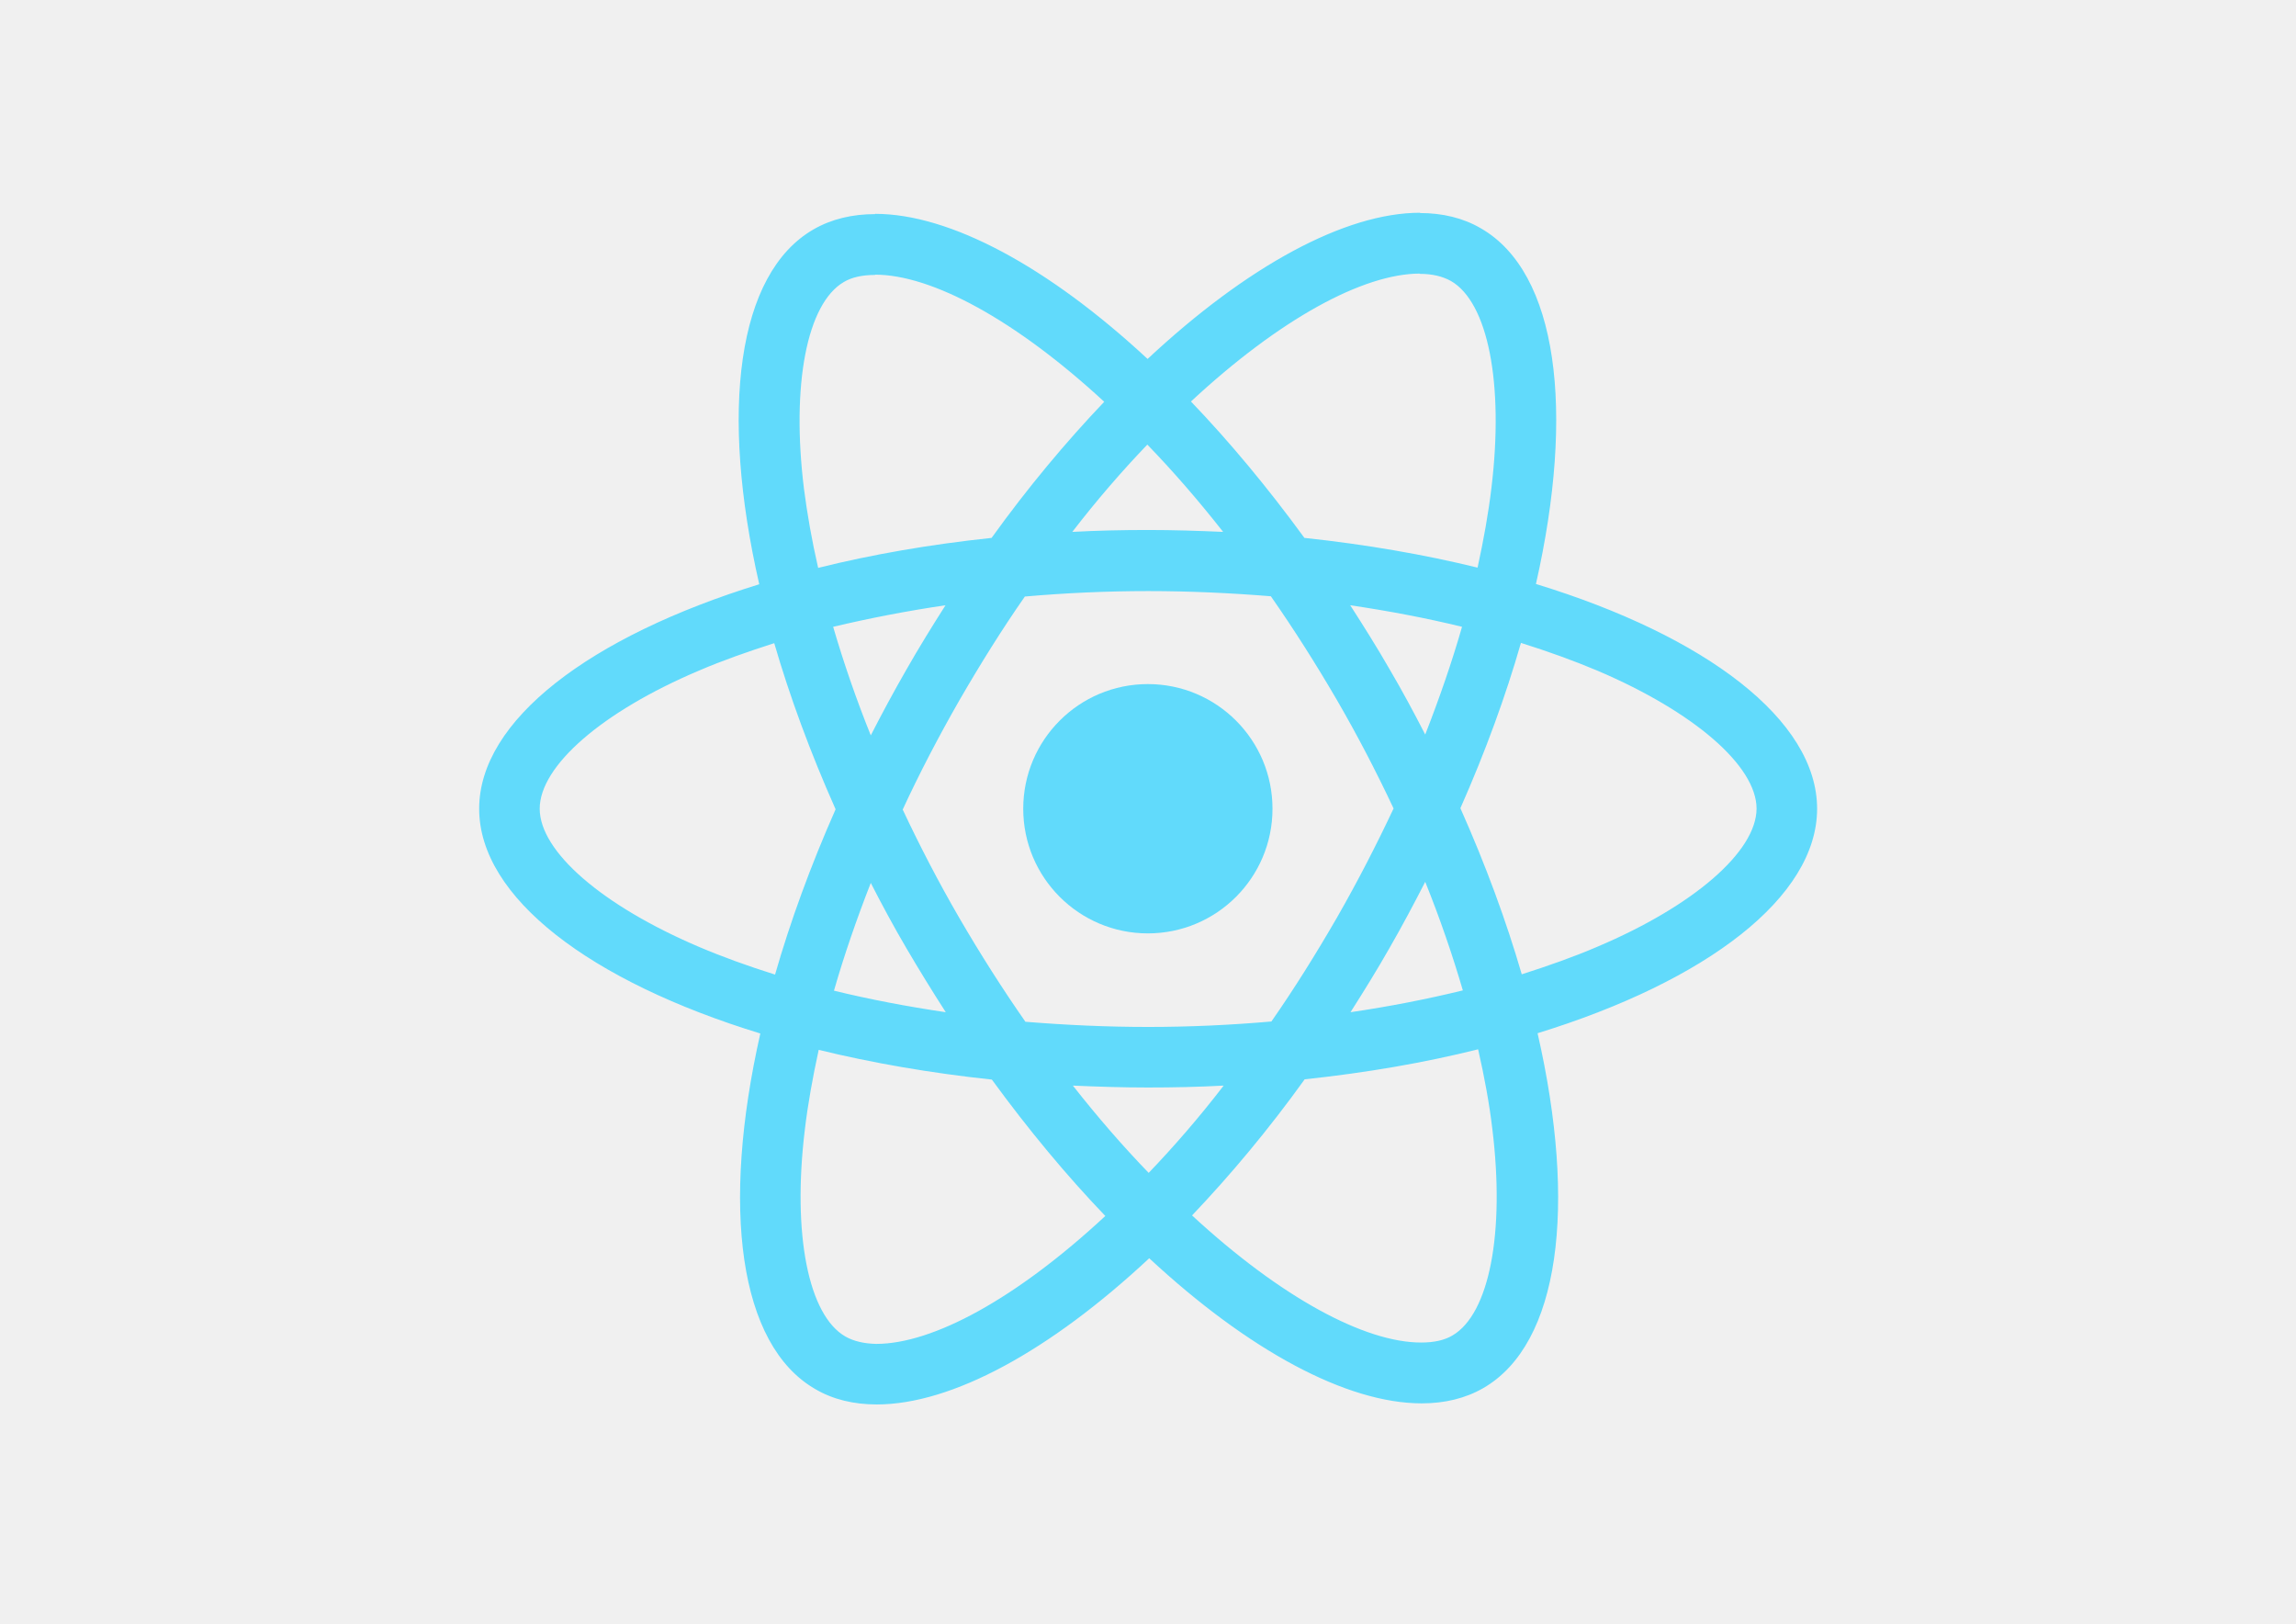
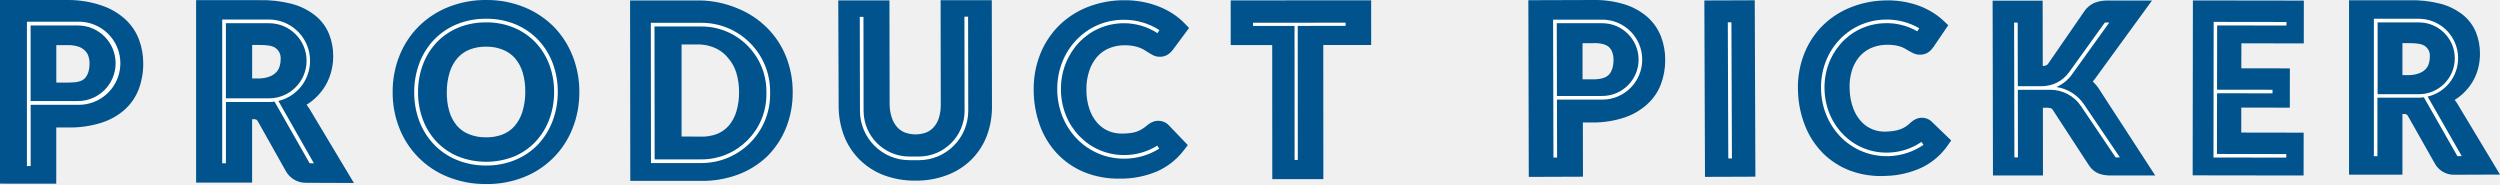
- <svg xmlns="http://www.w3.org/2000/svg" viewBox="0 0 841.9 595.3">
-   <g fill="#61DAFB">
-     <path d="M666.3 296.5c0-32.5-40.7-63.3-103.1-82.4 14.4-63.6 8-114.2-20.2-130.4-6.5-3.8-14.1-5.6-22.4-5.6v22.3c4.6 0 8.3.9 11.4 2.6 13.6 7.8 19.5 37.5 14.9 75.7-1.1 9.4-2.9 19.3-5.1 29.4-19.6-4.8-41-8.5-63.5-10.9-13.5-18.5-27.5-35.3-41.6-50 32.6-30.3 63.2-46.9 84-46.9V78c-27.5 0-63.5 19.6-99.9 53.6-36.4-33.8-72.4-53.2-99.9-53.2v22.3c20.7 0 51.4 16.5 84 46.6-14 14.7-28 31.4-41.3 49.9-22.6 2.4-44 6.1-63.6 11-2.3-10-4-19.7-5.2-29-4.7-38.2 1.1-67.9 14.6-75.8 3-1.8 6.9-2.6 11.5-2.6V78.5c-8.4 0-16 1.8-22.6 5.6-28.1 16.2-34.4 66.7-19.9 130.1-62.2 19.2-102.7 49.9-102.7 82.3 0 32.5 40.7 63.3 103.1 82.4-14.4 63.6-8 114.2 20.2 130.4 6.5 3.8 14.1 5.6 22.5 5.6 27.5 0 63.5-19.6 99.9-53.6 36.4 33.8 72.4 53.2 99.9 53.2 8.4 0 16-1.8 22.6-5.6 28.1-16.2 34.4-66.7 19.9-130.1 62-19.1 102.5-49.9 102.5-82.3zm-130.2-66.7c-3.7 12.9-8.3 26.2-13.5 39.5-4.1-8-8.4-16-13.1-24-4.6-8-9.5-15.8-14.4-23.4 14.2 2.1 27.9 4.7 41 7.9zm-45.8 106.5c-7.8 13.5-15.8 26.3-24.1 38.2-14.9 1.3-30 2-45.2 2-15.1 0-30.2-.7-45-1.9-8.3-11.9-16.4-24.6-24.2-38-7.6-13.1-14.5-26.4-20.8-39.8 6.2-13.4 13.2-26.8 20.7-39.9 7.8-13.5 15.8-26.3 24.1-38.2 14.9-1.3 30-2 45.2-2 15.1 0 30.2.7 45 1.9 8.3 11.9 16.4 24.6 24.2 38 7.6 13.1 14.5 26.4 20.8 39.8-6.3 13.4-13.2 26.8-20.7 39.9zm32.3-13c5.4 13.4 10 26.8 13.8 39.8-13.1 3.2-26.9 5.9-41.2 8 4.9-7.7 9.8-15.6 14.4-23.7 4.6-8 8.9-16.1 13-24.1zM421.2 430c-9.3-9.6-18.6-20.3-27.8-32 9 .4 18.2.7 27.5.7 9.4 0 18.7-.2 27.8-.7-9 11.7-18.3 22.4-27.5 32zm-74.4-58.9c-14.2-2.1-27.9-4.7-41-7.9 3.7-12.9 8.3-26.2 13.5-39.5 4.1 8 8.4 16 13.1 24 4.7 8 9.5 15.8 14.4 23.4zM420.7 163c9.3 9.6 18.6 20.3 27.8 32-9-.4-18.2-.7-27.5-.7-9.4 0-18.7.2-27.8.7 9-11.7 18.3-22.4 27.5-32zm-74 58.9c-4.9 7.7-9.8 15.6-14.4 23.7-4.6 8-8.9 16-13 24-5.4-13.4-10-26.8-13.8-39.8 13.1-3.1 26.9-5.8 41.2-7.9zm-90.5 125.2c-35.4-15.1-58.3-34.9-58.3-50.6 0-15.7 22.9-35.6 58.3-50.6 8.6-3.7 18-7 27.7-10.1 5.7 19.6 13.2 40 22.5 60.9-9.2 20.8-16.6 41.1-22.2 60.6-9.9-3.1-19.3-6.5-28-10.2zM310 490c-13.6-7.8-19.5-37.5-14.9-75.7 1.1-9.4 2.9-19.3 5.1-29.4 19.6 4.8 41 8.5 63.5 10.9 13.5 18.5 27.5 35.3 41.6 50-32.6 30.3-63.2 46.9-84 46.9-4.5-.1-8.3-1-11.3-2.7zm237.2-76.2c4.7 38.2-1.1 67.9-14.6 75.8-3 1.8-6.9 2.6-11.5 2.6-20.7 0-51.4-16.5-84-46.6 14-14.7 28-31.4 41.3-49.9 22.6-2.4 44-6.1 63.6-11 2.3 10.1 4.1 19.8 5.2 29.1zm38.5-66.7c-8.6 3.7-18 7-27.7 10.1-5.7-19.6-13.2-40-22.5-60.9 9.2-20.8 16.6-41.1 22.2-60.6 9.9 3.1 19.3 6.5 28.1 10.2 35.4 15.1 58.3 34.9 58.3 50.6-.1 15.7-23 35.6-58.4 50.6zM320.8 78.4z" />
-     <circle cx="420.9" cy="296.5" r="45.7" />
-     <path d="M520.5 78.1z" />
+ <svg xmlns="http://www.w3.org/2000/svg" id="heading-product-picker--inline" viewBox="0 0 968.81 71.32">
+   <g>
+     <path fill="#00538C" d="M188.15 71.32a38.89 38.89 0 0 1-14.71-2.82 33.49 33.49 0 0 1-18.77-19.07 37.43 37.43 0 0 1-2.51-14 37.47 37.47 0 0 1 2.7-14 33.79 33.79 0 0 1 7.49-11.29 34.33 34.33 0 0 1 11.55-7.47A38.9 38.9 0 0 1 188.64 0a38.43 38.43 0 0 1 14.7 2.85 34.41 34.41 0 0 1 11.39 7.64A34 34 0 0 1 222 21.93a37.36 37.36 0 0 1 2.51 14 37.46 37.46 0 0 1-2.7 14 33.46 33.46 0 0 1-19 18.8 38.72 38.72 0 0 1-14.66 2.59zm.37-53.24a17 17 0 0 0-6.58 1.14 12.26 12.26 0 0 0-4.64 3.26 15.34 15.34 0 0 0-3 5.41 25 25 0 0 0-1.15 7.66 25.15 25.15 0 0 0 1 7.72 15.33 15.33 0 0 0 2.93 5.46A12.06 12.06 0 0 0 181.7 52a17.28 17.28 0 0 0 6.57 1.22 17 17 0 0 0 6.52-1.12 12.1 12.1 0 0 0 4.61-3.23 15.34 15.34 0 0 0 3-5.42 25.16 25.16 0 0 0 1.15-7.71 25 25 0 0 0-1-7.68 15.35 15.35 0 0 0-2.93-5.46 12.32 12.32 0 0 0-4.62-3.29 16.73 16.73 0 0 0-6.48-1.23zM244.25 70.09L244.17.17h27.16a39.63 39.63 0 0 1 14.55 3.1 34.38 34.38 0 0 1 11.36 7.49 33 33 0 0 1 7.35 11.13 36.53 36.53 0 0 1 2.6 13.81 36.49 36.49 0 0 1-2.57 13.83 32.79 32.79 0 0 1-7.32 11.06 32.93 32.93 0 0 1-11.36 7.09 39.8 39.8 0 0 1-14.54 2.41zm27.14-17.15a16.4 16.4 0 0 0 6.42-1 12.06 12.06 0 0 0 4.57-3.2 15.17 15.17 0 0 0 2.94-5.39 25 25 0 0 0 1.08-7.65 24.93 24.93 0 0 0-1.09-7.62 15.4 15.4 0 0 0-3-5.43 13.56 13.56 0 0 0-4.58-3.77 16.33 16.33 0 0 0-6.43-1.65h-7.18V52.9zM354.85 70a34.12 34.12 0 0 1-12.37-2.12 27.25 27.25 0 0 1-9.48-6.12 26.48 26.48 0 0 1-6-9.33 32.43 32.43 0 0 1-2-11.66L324.85.15h19.83l.07 40.57a16.4 16.4 0 0 0 .92 5.08 10 10 0 0 0 2 3.47 7.84 7.84 0 0 0 2.94 2.06 12 12 0 0 0 8.36 0 7.83 7.83 0 0 0 2.89-2.06 9.71 9.71 0 0 0 1.94-3.44 16.54 16.54 0 0 0 .77-5.09L364.51.08h19.83l.07 40.61a32.11 32.11 0 0 1-1.89 11.68 26.62 26.62 0 0 1-5.93 9.34 27.09 27.09 0 0 1-9.46 6.11A33.77 33.77 0 0 1 354.85 70zM433.85 69.22A34.78 34.78 0 0 1 420 66.64a30.36 30.36 0 0 1-10.5-7.29 32.21 32.21 0 0 1-6.61-11 40.15 40.15 0 0 1-2.31-13.59 36.27 36.27 0 0 1 2.55-13.85 32.72 32.72 0 0 1 7.26-11 33 33 0 0 1 11.17-7.22 38.69 38.69 0 0 1 14.2-2.6 36.56 36.56 0 0 1 7.14.65 35.29 35.29 0 0 1 6.29 1.83 30.24 30.24 0 0 1 5.47 2.85 26.84 26.84 0 0 1 4.49 3.72l1.63 1.7-6.24 8.44a9.08 9.08 0 0 1-1.65 1.64 5.58 5.58 0 0 1-3.43 1.08 6 6 0 0 1-2.7-.63 18.84 18.84 0 0 1-1.71-1l-1.67-1.05a10.4 10.4 0 0 0-1.71-.82 15.53 15.53 0 0 0-2.48-.69 17.42 17.42 0 0 0-3.39-.27 15.38 15.38 0 0 0-6.07 1.18 12.85 12.85 0 0 0-4.58 3.29 15.72 15.72 0 0 0-3 5.33 21.85 21.85 0 0 0-1.15 7.35 23 23 0 0 0 1.17 7.56 16 16 0 0 0 3 5.32 12.14 12.14 0 0 0 4.27 3.14 12.94 12.94 0 0 0 5.28 1.06 28 28 0 0 0 3.26-.19 12 12 0 0 0 2.44-.54 11.31 11.31 0 0 0 2.12-1 14.92 14.92 0 0 0 2.13-1.57 7.94 7.94 0 0 1 1.76-1.13 5.66 5.66 0 0 1 4.42-.18 5.54 5.54 0 0 1 2 1.29l7.44 7.77-1.44 1.9a26.62 26.62 0 0 1-10.47 8.3 35.84 35.84 0 0 1-14.53 2.8zM493.04 69.42l-.03-51.96-16.08.01-.01-17.32 54.43-.02.01 17.31-18.56.01.03 51.96-19.79.01zM0 71.16V0h26.61a40.19 40.19 0 0 1 12.65 2.09 25.75 25.75 0 0 1 9.1 5.21 20.61 20.61 0 0 1 5.45 7.89 26 26 0 0 1 1.7 9.44 27.64 27.64 0 0 1-1.75 9.94 20.79 20.79 0 0 1-5.52 8 25.28 25.28 0 0 1-9.14 5.06 40.22 40.22 0 0 1-12.53 1.77H21.8v21.78zM26.59 32c3 0 5.16-.43 6.3-1.66s1.81-3.14 1.81-5.75a8.58 8.58 0 0 0-.49-3 5.2 5.2 0 0 0-1.31-2 6.41 6.41 0 0 0-2.34-1.46 12.2 12.2 0 0 0-4-.65h-4.74V32zM118.53 70.83a8.78 8.78 0 0 1-7.88-4.75L100 47.16a2.46 2.46 0 0 0-.56-.75 2.36 2.36 0 0 0-1.26-.23h-.48v24.59H76V.06h24.32a46.4 46.4 0 0 1 12.7 1.41A25.22 25.22 0 0 1 122.15 6a17.94 17.94 0 0 1 5.36 7.16 22.89 22.89 0 0 1 1.62 8.65 23.31 23.31 0 0 1-1 6.73 20.84 20.84 0 0 1-2.9 6 22.23 22.23 0 0 1-4.66 4.84q-.84.65-1.76 1.22a18.47 18.47 0 0 1 2 3.06l16.34 27.25zm-18.15-40.42a12.22 12.22 0 0 0 4.21-.79 6.71 6.71 0 0 0 2.41-1.57 5.42 5.42 0 0 0 1.29-2.13 9.62 9.62 0 0 0 .47-3.05 4.76 4.76 0 0 0-1.76-4.1c-1.27-1.1-3.57-1.35-6.65-1.35h-2.64v13z" />
+     <path fill="#FFFFFF" d="M188.19 64.14a29.14 29.14 0 0 1-11.43-2.27A25.91 25.91 0 0 1 168 55.8a27.07 27.07 0 0 1-5.56-9 31.32 31.32 0 0 1-1.92-11.29 31.33 31.33 0 0 1 2.08-11.26 26.86 26.86 0 0 1 5.68-8.94 26.09 26.09 0 0 1 8.81-5.93 29.13 29.13 0 0 1 11.46-2.11A28.76 28.76 0 0 1 200 9.52a26.19 26.19 0 0 1 8.69 6.07 27.05 27.05 0 0 1 5.54 9 31.2 31.2 0 0 1 1.92 11.24 31.31 31.31 0 0 1-2.08 11.26 27.29 27.29 0 0 1-5.67 9 25.8 25.8 0 0 1-8.77 5.91 29 29 0 0 1-11.44 2.14zm.39-55.46a27.7 27.7 0 0 0-10.9 2 24.65 24.65 0 0 0-8.32 5.6 25.44 25.44 0 0 0-5.36 8.46 29.88 29.88 0 0 0-2 10.74 29.88 29.88 0 0 0 1.83 10.77 25.65 25.65 0 0 0 5.26 8.57 24.49 24.49 0 0 0 8.24 5.73 29.57 29.57 0 0 0 21.75.15 24.34 24.34 0 0 0 8.28-5.61 25.83 25.83 0 0 0 5.37-8.5 29.86 29.86 0 0 0 2-10.74 29.75 29.75 0 0 0-1.83-10.72 25.62 25.62 0 0 0-5.24-8.55 24.77 24.77 0 0 0-8.21-5.73 27.35 27.35 0 0 0-10.87-2.18zM30.16 8.42H10.43v55.94h1.45V40.61h18.26a16.1 16.1 0 1 0 0-32.19zm0 30.74h-18.3V9.87h18.3a14.64 14.64 0 1 1 0 29.29zM271.9 63.18h-19.63l-.06-54.34h19.63a26.6 26.6 0 0 1 26.6 26.54v1.21a26.6 26.6 0 0 1-26.54 26.59zm-18.21-1.41h18.2A25.17 25.17 0 0 0 297 36.58v-1.21a25.17 25.17 0 0 0-25.17-25.11h-18.2zM356.12 62.07h-3.72A19.15 19.15 0 0 1 333.25 43l-.06-36.47h1.42l.05 36.47a17.73 17.73 0 0 0 17.74 17.66h3.72a17.73 17.73 0 0 0 17.68-17.74l-.06-36.47h1.42l.06 36.47a19.15 19.15 0 0 1-19.1 19.15zM435.7 61.49c-14.5.06-25.91-11.73-26-26.83s11.26-27 25.76-27a25.44 25.44 0 0 1 13.84 4l-.75 1.18A24 24 0 0 0 435.5 9c-13.72.05-24.42 11.31-24.37 25.63S422 60.14 435.69 60.09a24.08 24.08 0 0 0 12.79-3.66l.74 1.18a25.48 25.48 0 0 1-13.52 3.88zM521.45 8.79l-35.87.02v1.23h16.08l.03 51.95h1.24l-.03-51.95 18.56-.01-.01-1.24zM121.64 63.28l-13.76-24.16a16 16 0 0 0-3.61-31.56H86.11v55.71h1.44V39.54h16.72a16 16 0 0 0 2.12-.16L120 63.28zM87.54 38.1V9h16.72a14.55 14.55 0 1 1 0 29.1z" />
+   </g>
+   <g>
+     <path fill="#00538C" d="M660.476.18l19.53-.073.25 68.36-19.53.07zM592.44 68.55L592.27.08 617.42 0a39.07 39.07 0 0 1 12.18 1.7 24.59 24.59 0 0 1 8.77 4.86 19.62 19.62 0 0 1 5.27 7.51 24.8 24.8 0 0 1 1.67 9 26.5 26.5 0 0 1-1.66 9.55 20 20 0 0 1-5.29 7.75 24.72 24.72 0 0 1-8.78 5.15 38.34 38.34 0 0 1-12 1.95h-4.19l.05 21zm25.06-37.8c2.93 0 5-.69 6.06-1.88s1.73-3.15 1.72-5.67a8.63 8.63 0 0 0-.48-2.94 5.13 5.13 0 0 0-1.27-2 5.86 5.86 0 0 0-2.26-1.16 12.31 12.31 0 0 0-3.81-.37h-4.19v14zM730.75 68.17a34.2 34.2 0 0 1-13.67-2 29.86 29.86 0 0 1-10.6-6.76 31.67 31.67 0 0 1-6.92-10.54 39.48 39.48 0 0 1-2.79-13.26 35.66 35.66 0 0 1 2-13.71 32.17 32.17 0 0 1 6.7-11.1 32.47 32.47 0 0 1 10.7-7.53A38 38 0 0 1 730 .18a36 36 0 0 1 7 .36 34.7 34.7 0 0 1 6.25 1.55 29.74 29.74 0 0 1 5.48 2.59 26.39 26.39 0 0 1 4.56 3.48L755 9.77l-5.8 8.54a8.93 8.93 0 0 1-1.57 1.69 5.49 5.49 0 0 1-3.38 1.19 5.87 5.87 0 0 1-2.68-.51 18.53 18.53 0 0 1-1.71-.88l-1.68-1a10.23 10.23 0 0 0-1.71-.74 15.27 15.27 0 0 0-2.47-.56 17.13 17.13 0 0 0-3.34-.14 15.12 15.12 0 0 0-5.91 1.4 12.63 12.63 0 0 0-4.37 3.41 15.45 15.45 0 0 0-2.79 5.35 21.48 21.48 0 0 0-.81 7.22 22.57 22.57 0 0 0 1.45 7.39 15.69 15.69 0 0 0 3.17 5.11 11.94 11.94 0 0 0 4.32 2.92 12.72 12.72 0 0 0 5.23.84 27.54 27.54 0 0 0 3.19-.31 11.82 11.82 0 0 0 2.37-.63 11.12 11.12 0 0 0 2-1 14.67 14.67 0 0 0 2-1.63 7.8 7.8 0 0 1 1.68-1.18 5.56 5.56 0 0 1 4.33-.35 5.45 5.45 0 0 1 2 1.19l7.61 7.34-1.34 1.92a26.17 26.17 0 0 1-10 8.56 35.24 35.24 0 0 1-14.04 3.26zM817.32 68a13 13 0 0 1-2.62-.33 8.16 8.16 0 0 1-2.28-.84 7.23 7.23 0 0 1-1.8-1.38 11.25 11.25 0 0 1-1.19-1.51l-14-21.46a1.18 1.18 0 0 0-.68-.55 6.73 6.73 0 0 0-2.08-.19h-1L791.7 68h-19.38L772.19.27h19.38l.05 25.35c1.38-.1 1.82-.6 2-.8l13.9-20.15a9.3 9.3 0 0 1 3.87-3.45 12.41 12.41 0 0 1 4.65-1h17.9l-21.49 29.49A17.26 17.26 0 0 1 811 31.6a14.93 14.93 0 0 1 2.75 3.4l21.45 33zM951 67.72a8.39 8.39 0 0 1-7.54-4.53l-10.23-18.07a2.43 2.43 0 0 0-.53-.72 2.23 2.23 0 0 0-1.2-.22h-.5v23.5h-20.69V.1h23.25a44.35 44.35 0 0 1 12.14 1.33 24.1 24.1 0 0 1 8.66 4.26 17.15 17.15 0 0 1 5.13 6.83 21.88 21.88 0 0 1 1.56 8.27 22.28 22.28 0 0 1-.91 6.44 19.92 19.92 0 0 1-2.76 5.7 21.24 21.24 0 0 1-4.45 4.63q-.8.62-1.68 1.17a17.65 17.65 0 0 1 1.91 2.92l15.65 26zm-17.4-38.61a11.67 11.67 0 0 0 4-.76 6.41 6.41 0 0 0 2.34-1.5 5.18 5.18 0 0 0 1.23-2 9.19 9.19 0 0 0 .44-2.92 4.55 4.55 0 0 0-1.67-3.93c-1.22-1-3.41-1.29-6.36-1.29H931v12.4z" />
+     <path fill="#FFFFFF" d="M603.41 61.05H602l-.14-53.44h19a15.49 15.49 0 1 1 .08 31h-17.58zm-.06-23.86h17.58A14.09 14.09 0 1 0 620.87 9h-17.59zM669.567 8.655l1.4-.005.193 52.75-1.4.005zM732.26 60.5c-14.26.62-25.9-10.5-26.55-25.35S715.72 8.21 730 7.6a25 25 0 0 1 13.75 3.35l-.75 1.18A23.65 23.65 0 0 0 730 9c-13.48.58-23.55 12.06-22.94 26.12s11.64 24.62 25.12 24A23.67 23.67 0 0 0 744.62 55l.78 1.13a25.05 25.05 0 0 1-13.14 4.37zM796.9 33.72a14.42 14.42 0 0 0 6-4.82l14.49-20.16h-1.71L801.81 28a13 13 0 0 1-10.57 5.4h-9.29l-.05-24.65h-1.38l.11 52.25H782l-.05-26.21h12.6a14.35 14.35 0 0 1 11.89 6.33L819.86 61h1.66l-13.94-20.58a15.67 15.67 0 0 0-10.68-6.7zM954 60.51l-13.23-23.08a15.28 15.28 0 0 0-3.48-30.16h-17.36v53.25h1.38V37.86h16a15.28 15.28 0 0 0 2-.15l13 22.81zm-32.62-24V8.69h16a13.91 13.91 0 1 1 0 27.82z" />
+     <path fill="#00538C" d="M849.71 67.95L849.8.17l42.99.06-.02 16.59-24.18-.03-.02 9.68 18.81.03-.02 15.22-18.81-.03-.01 9.68 24.18.04-.02 16.6-42.99-.06z" />
+     <path fill="#FFFFFF" d="M886.06 9.9V8.52l-28.21-.04-.07 52.56 28.21.04V59.7l-26.87-.04.04-23.52 21.49.03v-1.38l-21.49-.03.04-24.9 26.86.04z" />
  </g>
</svg>
